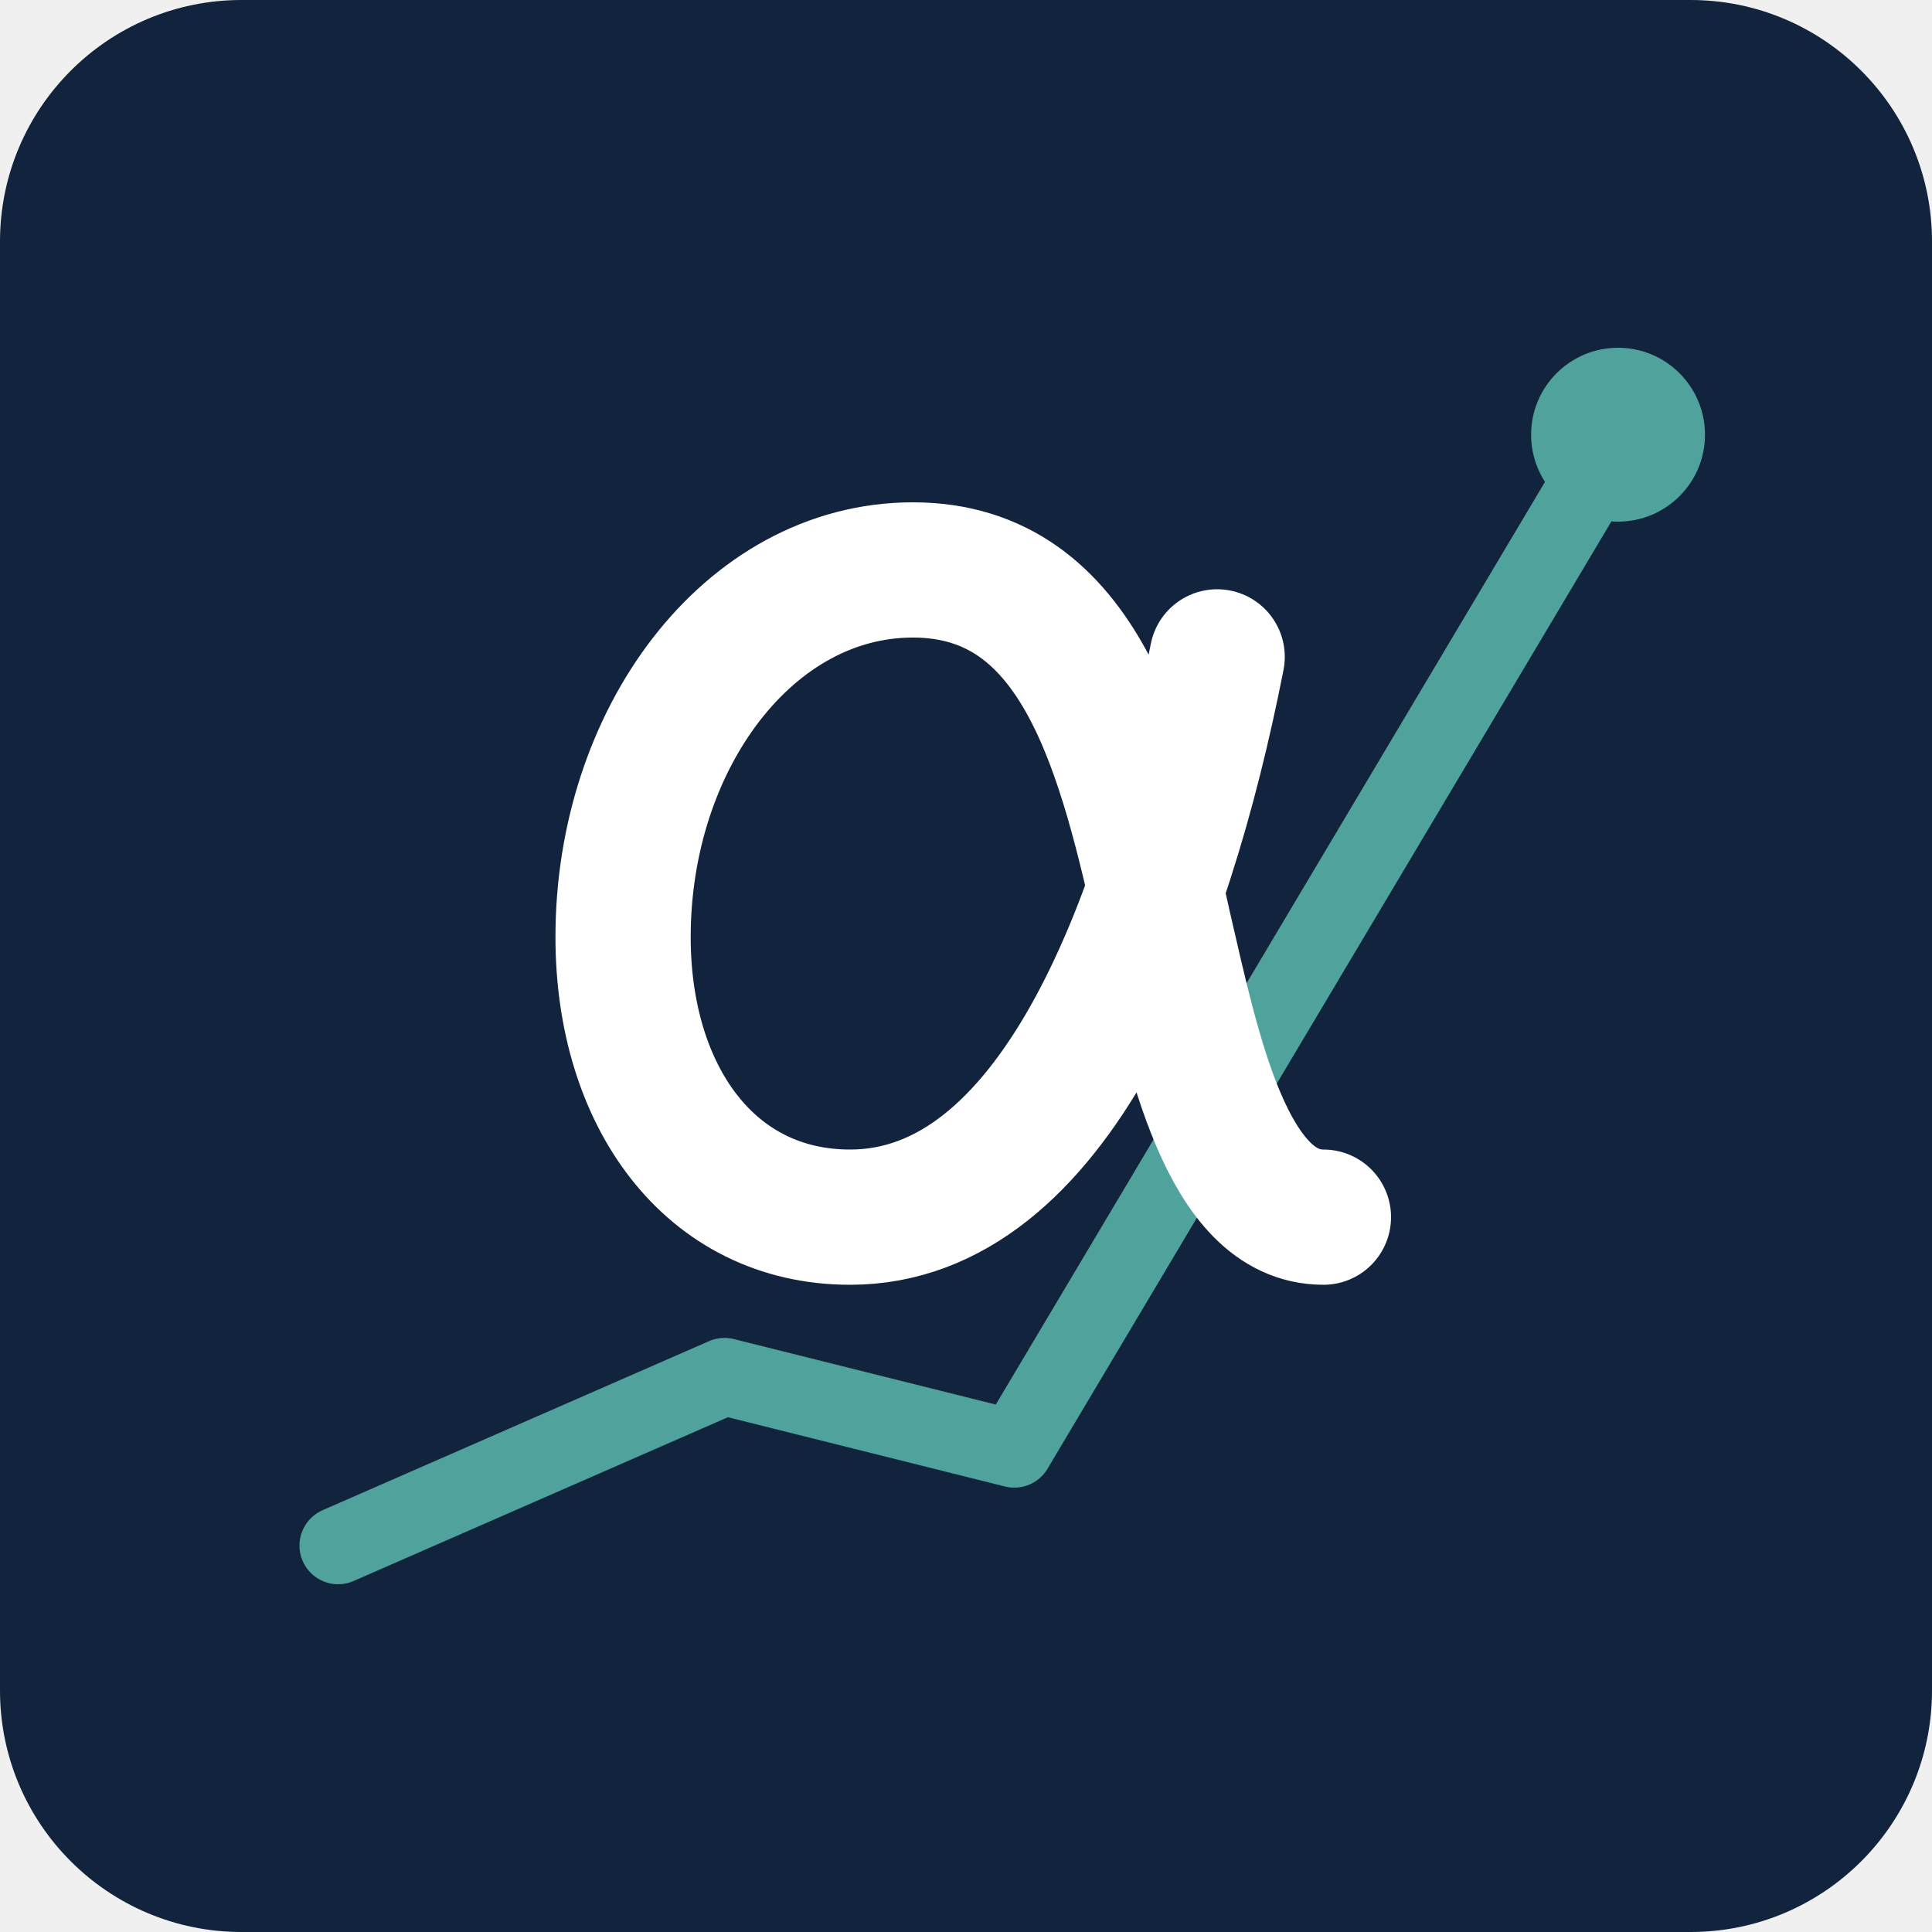
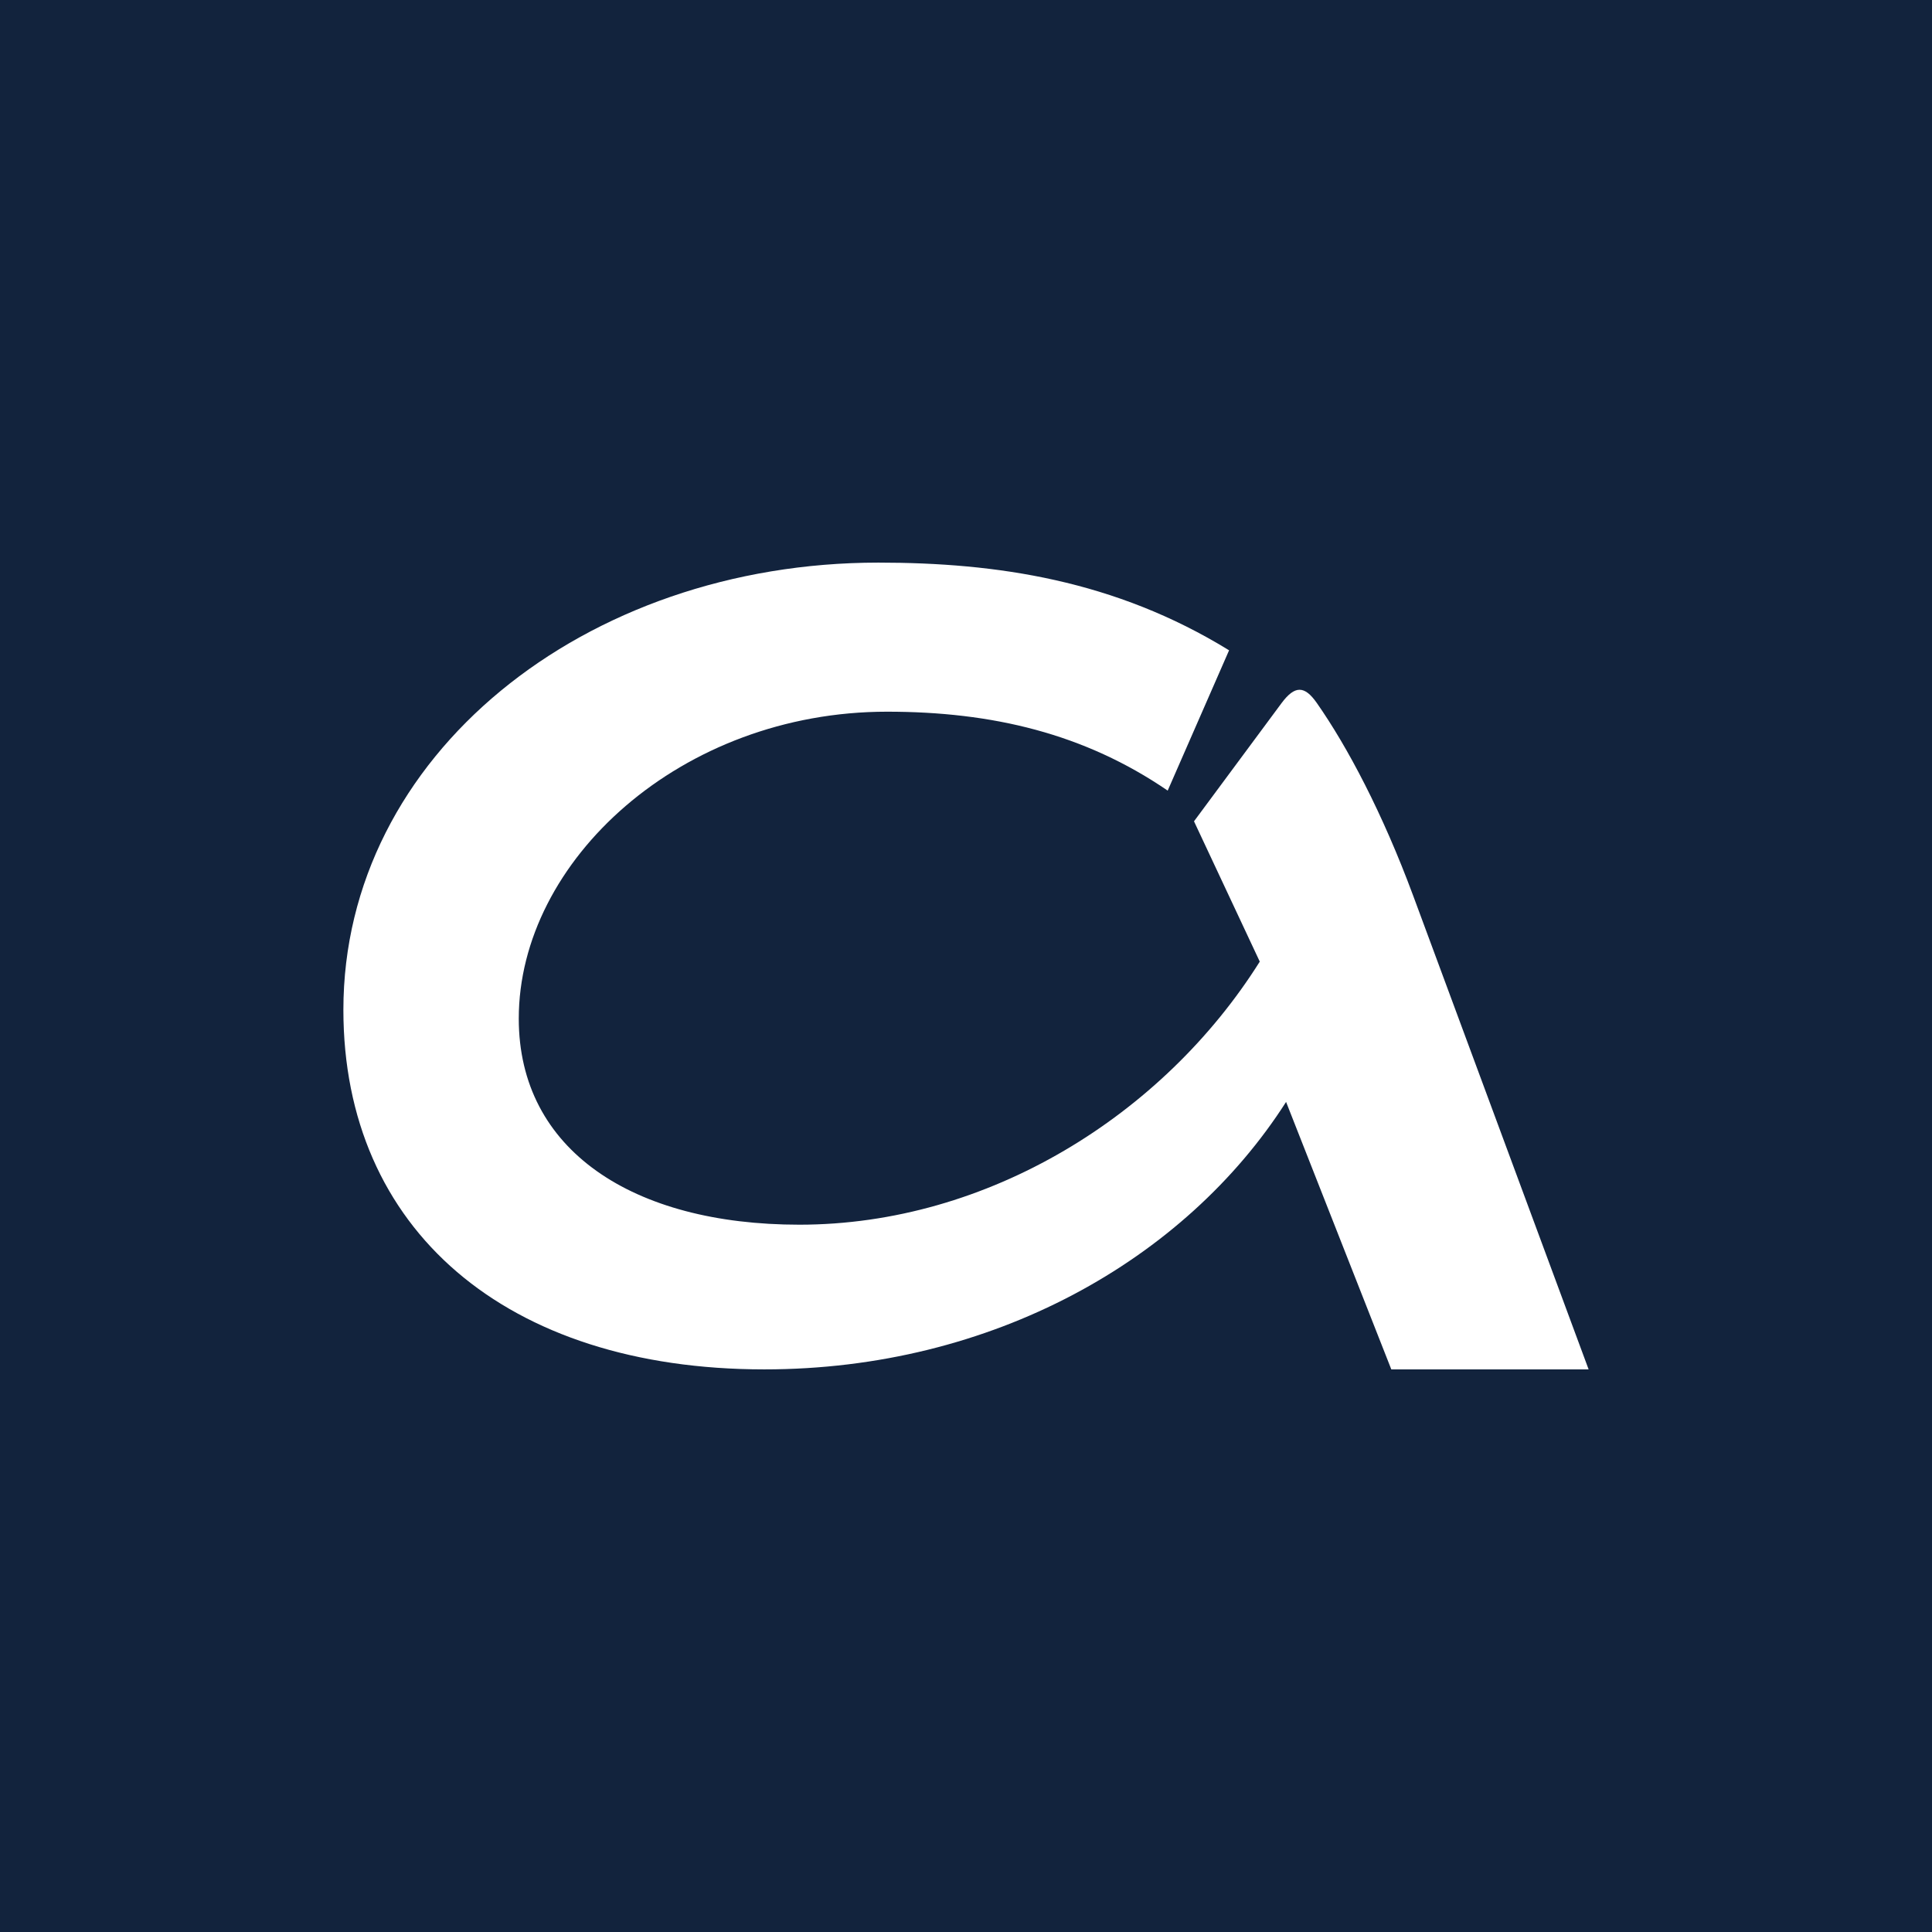
- <svg xmlns="http://www.w3.org/2000/svg" viewBox="0 0 40 40">
-   <rect width="40" height="40" rx="5" fill="#12233D" />
-   <polyline points="7,32 15,28.5 21,30 33.5,9" fill="none" stroke="#4FA39C" stroke-width="1.6" stroke-linecap="round" stroke-linejoin="round" />
-   <circle cx="33.5" cy="9" r="1.8" fill="#4FA39C" />
-   <path d="M25.2 13.6c-1.1 5.6-3.4 11.6-7.6 11.6-2.9 0-4.7-2.5-4.7-5.8 0-4.1 2.6-7.6 6-7.6 3.5 0 4.4 3.8 5.2 7.4.6 2.6 1.3 6 3.3 6" fill="none" stroke="#fff" stroke-width="2.8" stroke-linecap="round" stroke-linejoin="round" />
+ <svg xmlns="http://www.w3.org/2000/svg" width="1024" height="1024" viewBox="0 0 1024 1024" role="img">
+   <rect x="0" y="0" width="1024" height="1024" fill="#12233D" />
+   <path d="M202 20 C176 4 149 0 122 0 C55 0 0 44 0 102 C0 152 37 184 96 184 C148 184 192 159 215 123 L239 184 L284 184 L244 76 C237 57.1 229 42 222 32 C219.2 28 217 28 214 32 L194 59 L209 91 C187 126 147 151 104 151 C66 151 40 134 40 104 C40 68 77 34 124 34 C148 34 169 39 188 52 Z" transform="translate(182 298.1972) scale(2.323944)" fill="#FFFFFF" fill-rule="evenodd" />
</svg>
